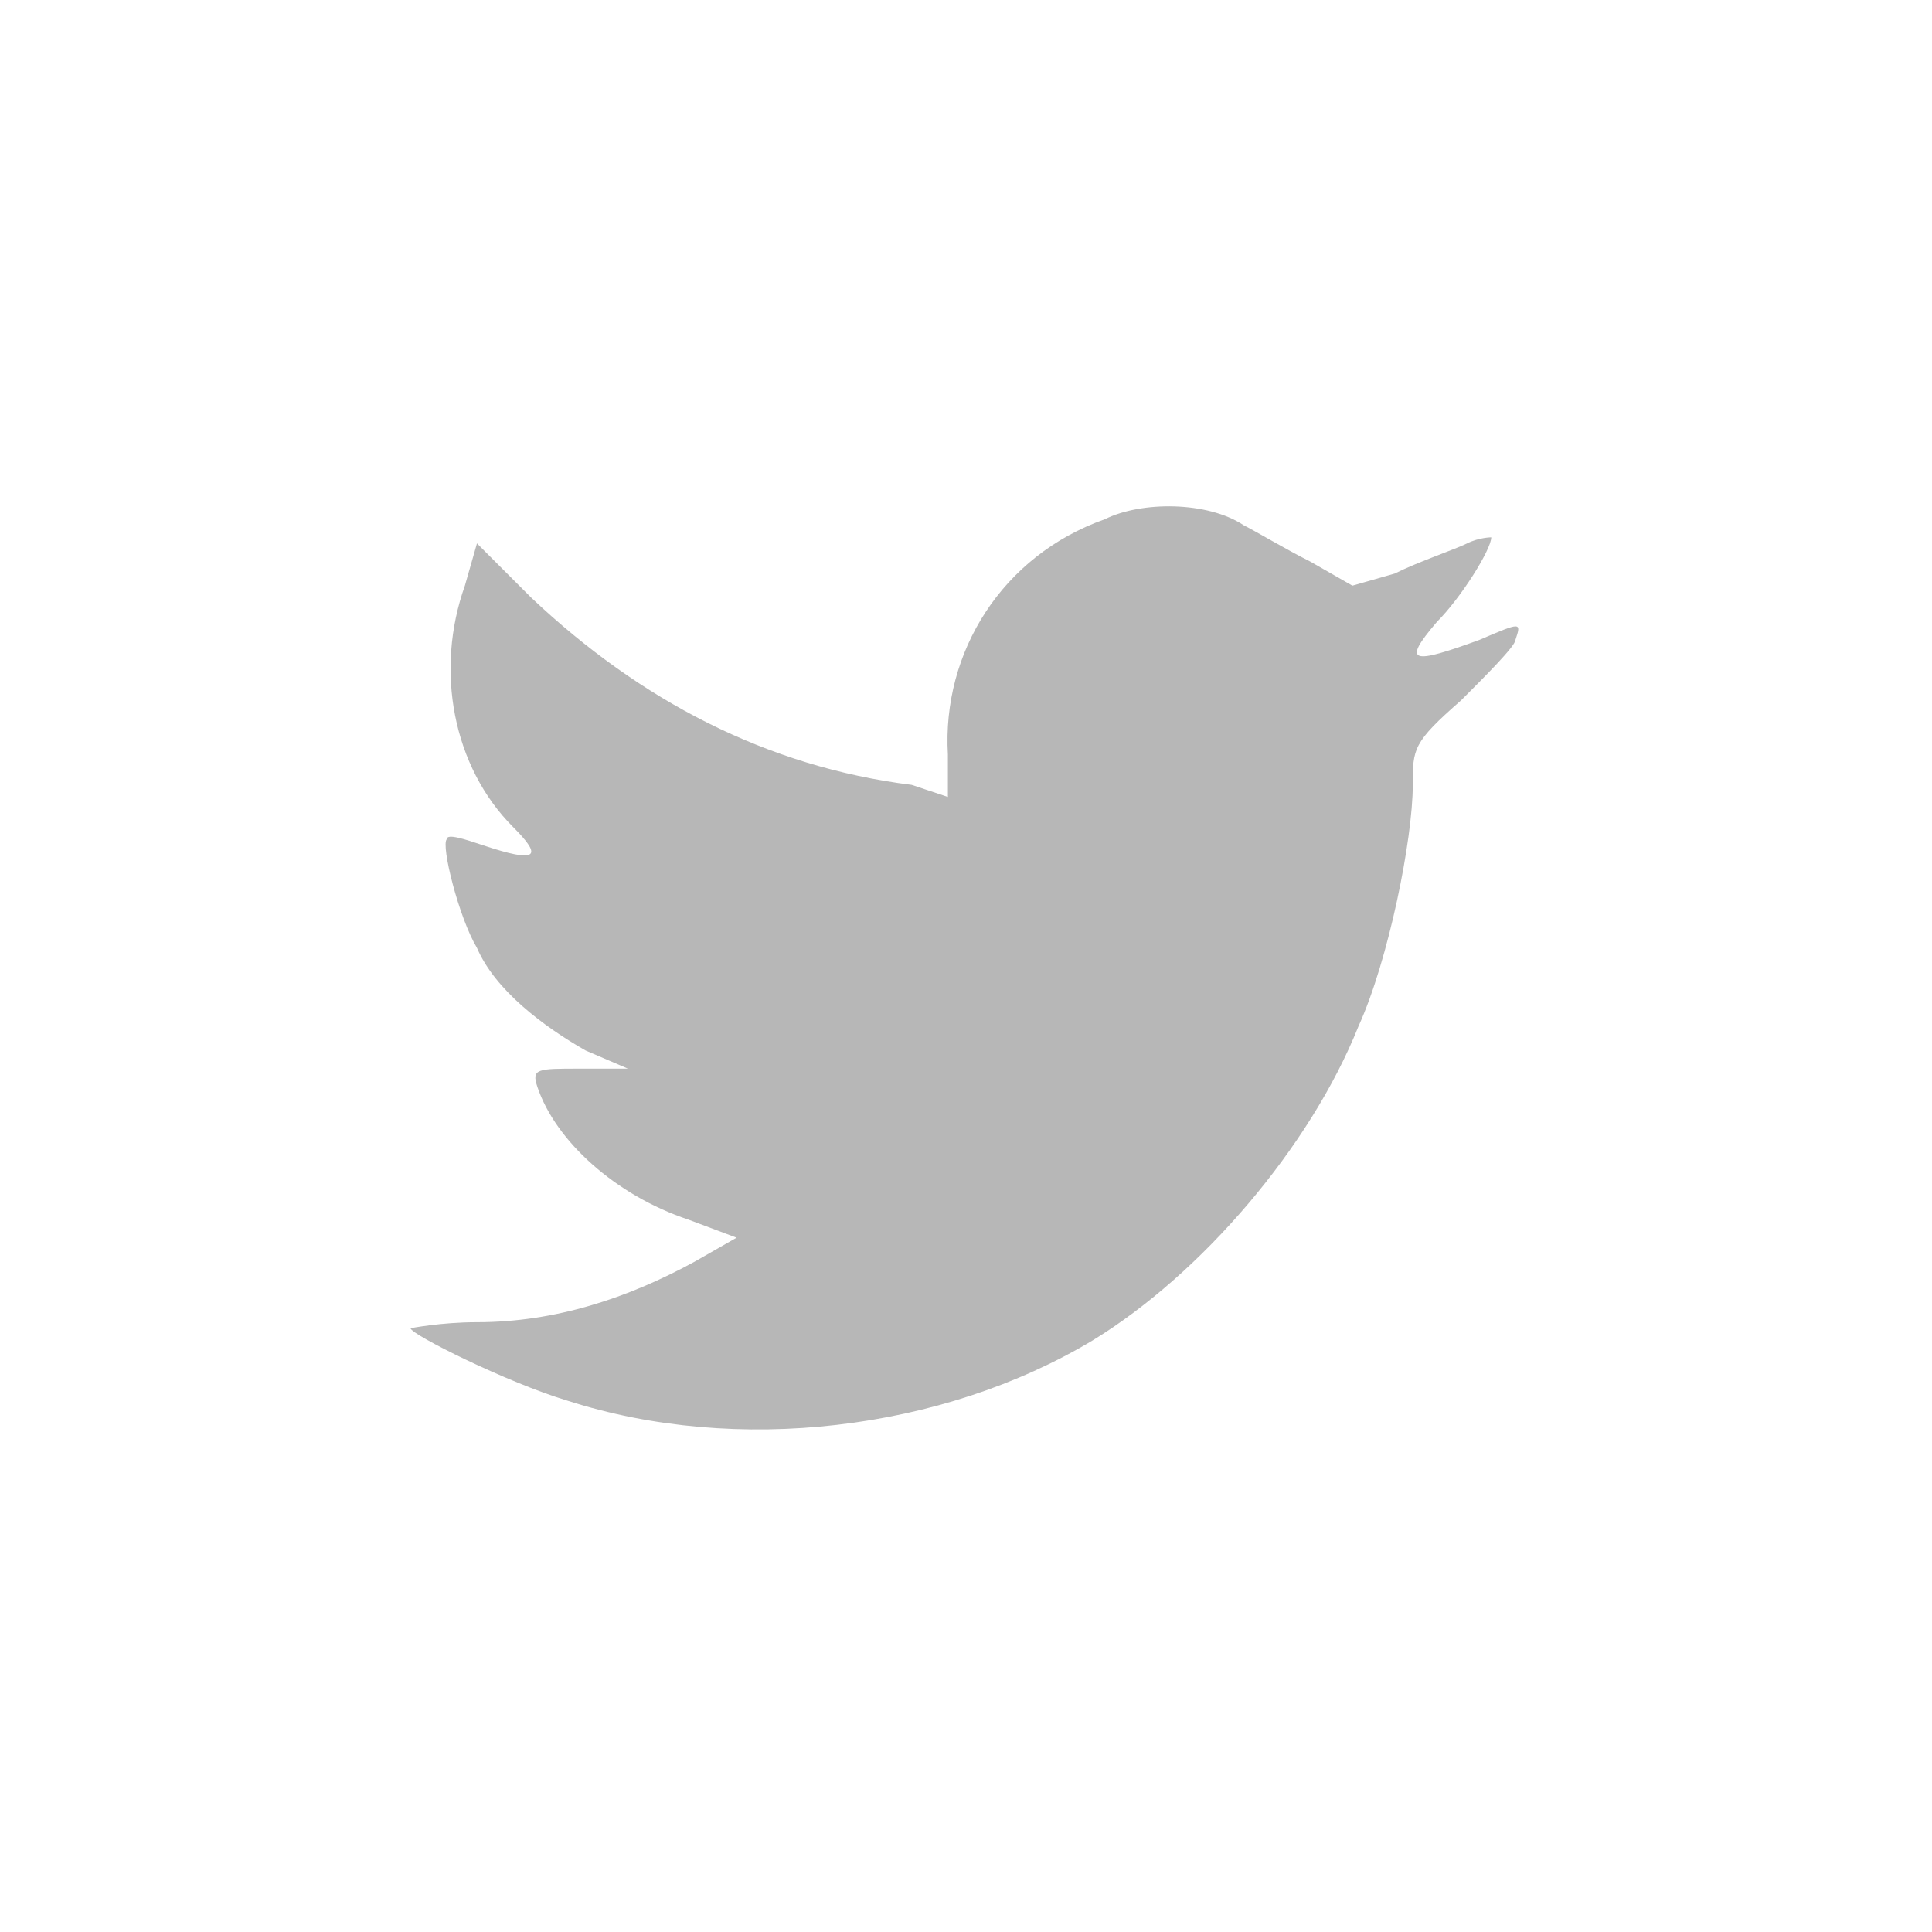
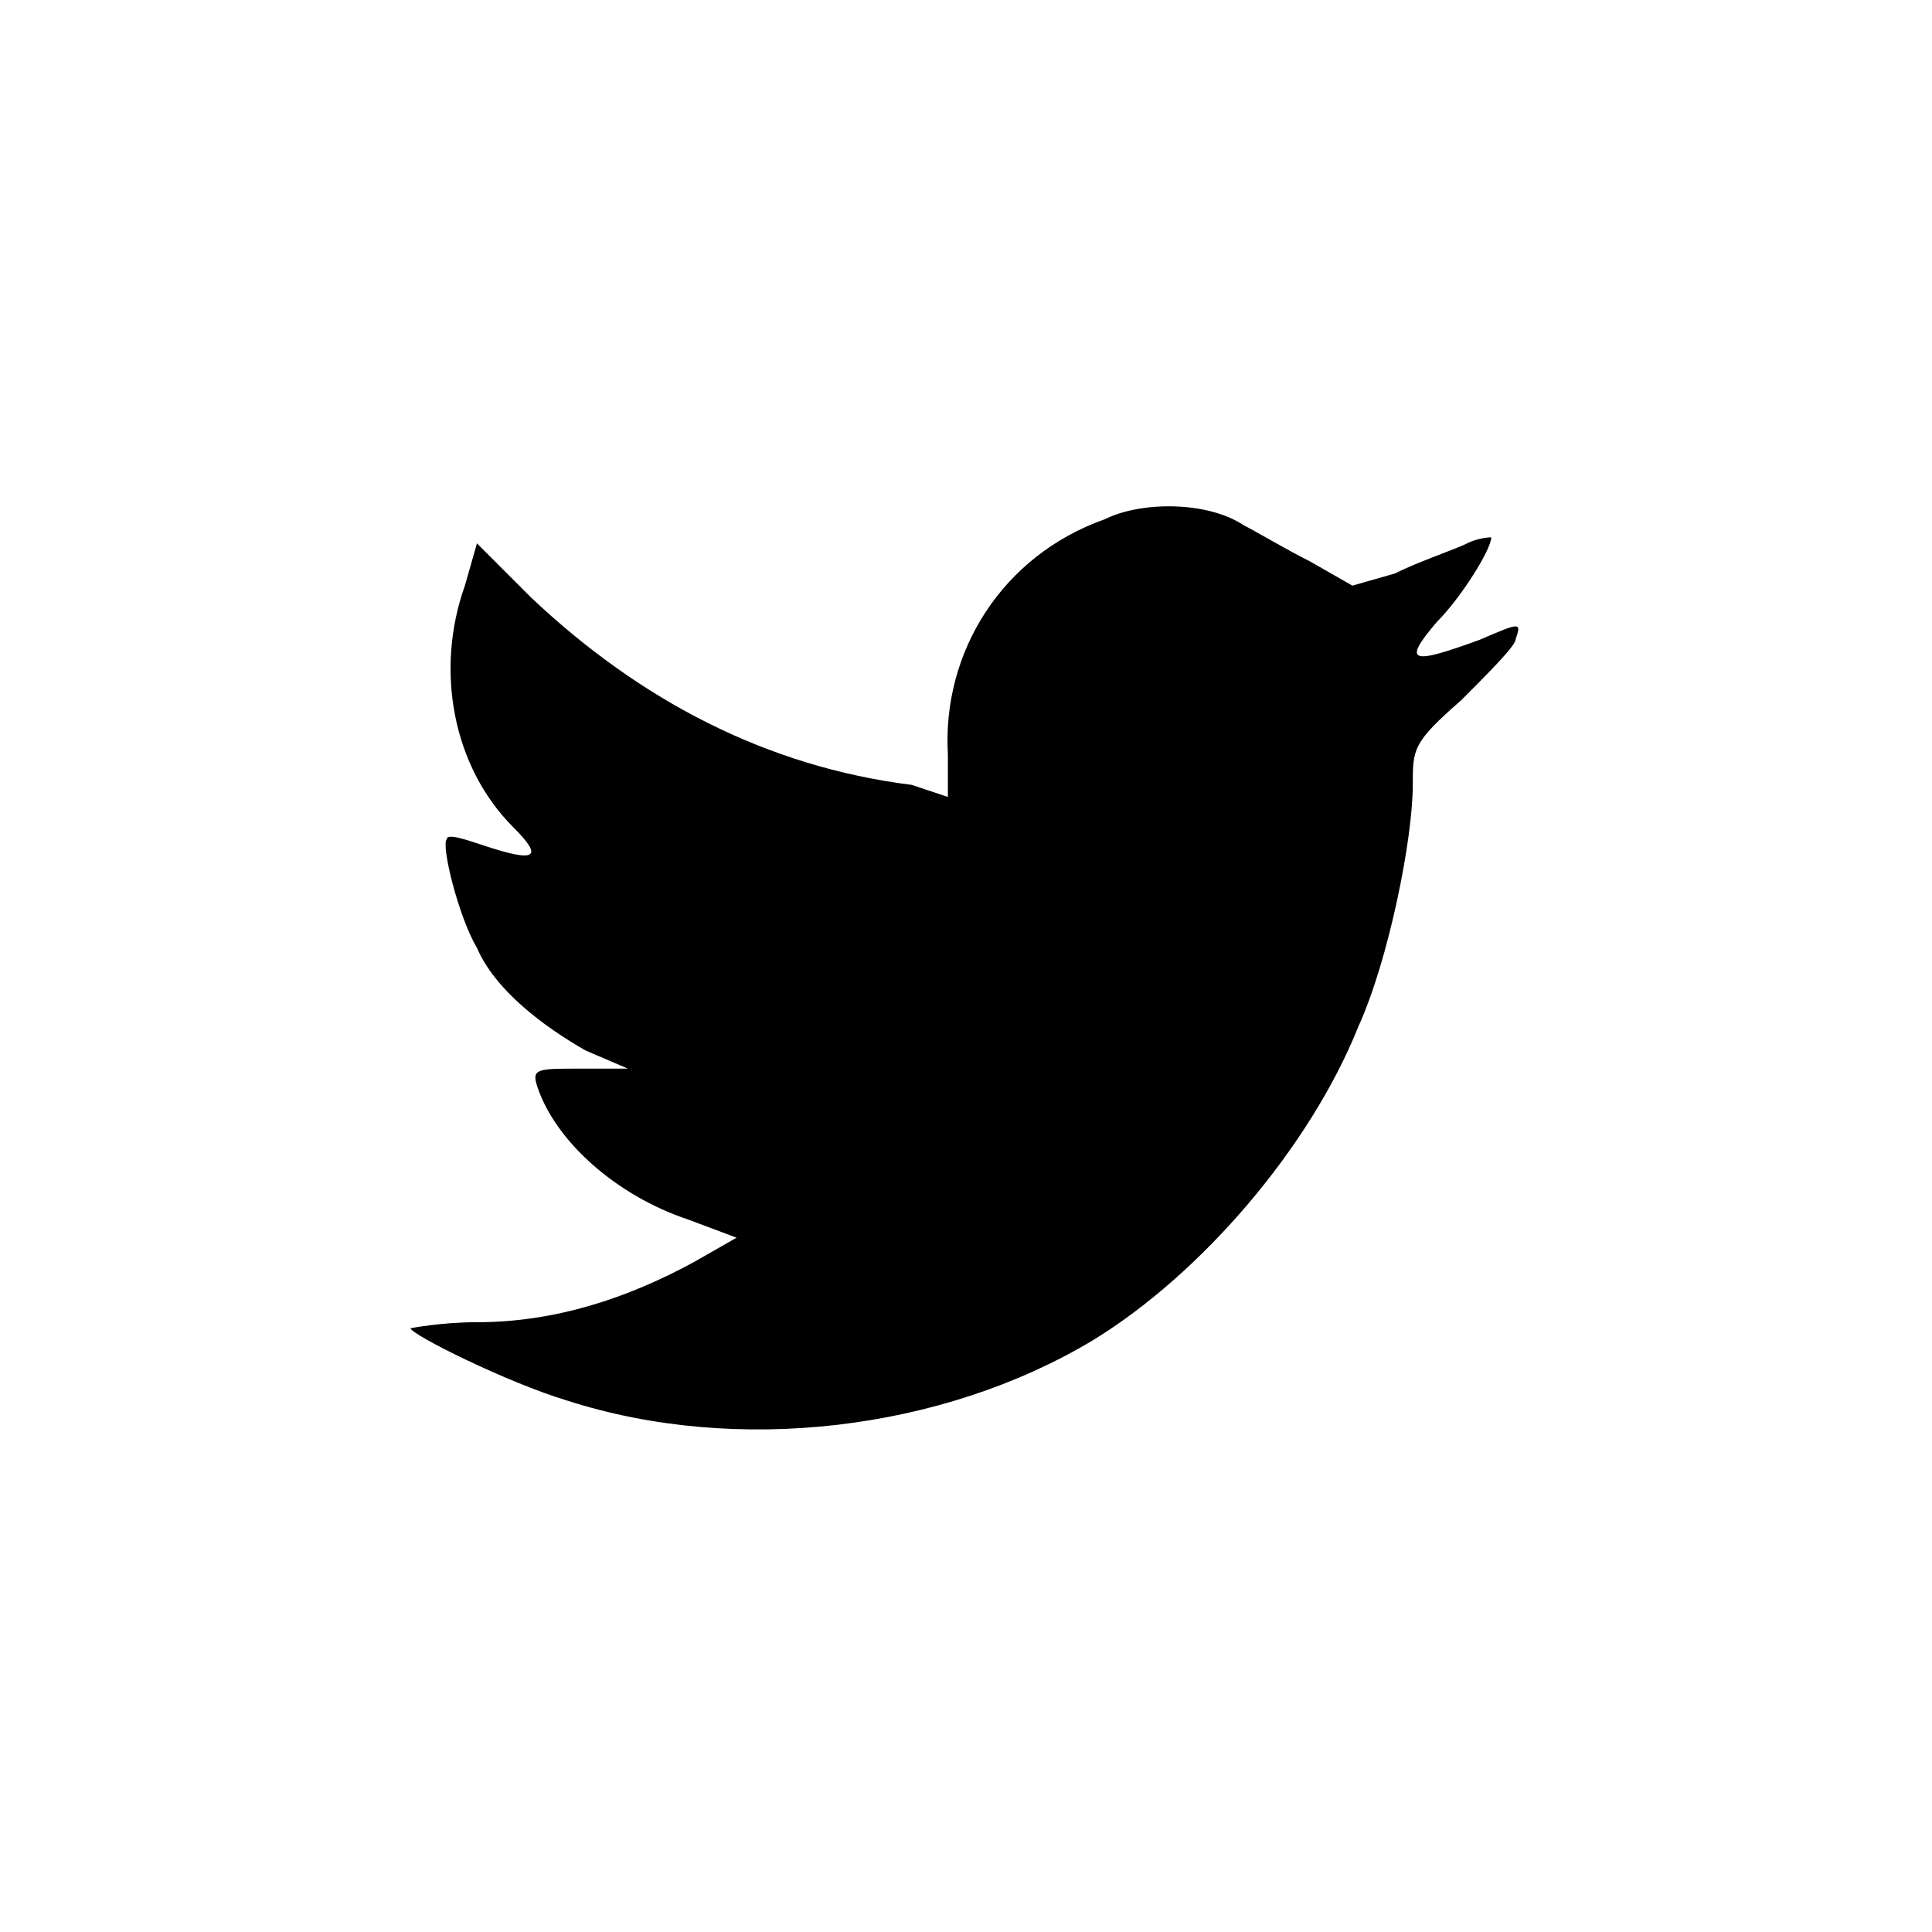
<svg xmlns="http://www.w3.org/2000/svg" version="1.1" id="Layer_1" x="0px" y="0px" viewBox="0 0 32 32" style="enable-background:new 0 0 32 32;" xml:space="preserve">
-   <style type="text/css">
- 	.st0{fill:#B7B7B7;}
- </style>
  <g id="Outline_Color_copy_2">
-     <path class="st0" d="M18.3,8.6c-1.7,0.6-2.7,2.2-2.6,3.9v0.7L15.1,13c-2.4-0.3-4.5-1.4-6.3-3.1L7.9,9L7.7,9.7c-0.5,1.4-0.2,3,0.8,4   C9,14.2,8.9,14.3,8,14c-0.3-0.1-0.6-0.2-0.6-0.1c-0.1,0.1,0.2,1.3,0.5,1.8C8.2,16.4,9,17,9.7,17.4l0.7,0.3H9.6   c-0.7,0-0.8,0-0.7,0.3c0.3,0.9,1.3,1.8,2.5,2.2l0.8,0.3l-0.7,0.4c-1.1,0.6-2.3,1-3.6,1c-0.6,0-1.1,0.1-1.1,0.1   c0,0.1,1.6,0.9,2.6,1.2c2.8,0.9,6.2,0.5,8.7-1c1.8-1.1,3.6-3.2,4.4-5.2c0.5-1.1,0.9-3.1,0.9-4c0-0.6,0-0.7,0.8-1.4   c0.4-0.4,0.9-0.9,0.9-1c0.1-0.3,0.1-0.3-0.6,0c-1.1,0.4-1.3,0.4-0.7-0.3c0.4-0.4,0.9-1.2,0.9-1.4c0,0-0.2,0-0.4,0.1   c-0.2,0.1-0.8,0.3-1.2,0.5l-0.7,0.2l-0.7-0.4c-0.4-0.2-0.9-0.5-1.1-0.6C20,8.3,18.9,8.3,18.3,8.6z" />
+     <path d="M18.3,8.6c-1.7,0.6-2.7,2.2-2.6,3.9l0,0.7L15.1,13c-2.4-0.3-4.5-1.4-6.3-3.1L7.9,9L7.7,9.7c-0.5,1.4-0.2,3,0.8,4   C9,14.2,8.9,14.3,8,14c-0.3-0.1-0.6-0.2-0.6-0.1c-0.1,0.1,0.2,1.3,0.5,1.8c0.3,0.7,1.1,1.3,1.8,1.7l0.7,0.3l-0.8,0   c-0.7,0-0.8,0-0.7,0.3c0.3,0.9,1.3,1.8,2.5,2.2l0.8,0.3l-0.7,0.4c-1.1,0.6-2.3,1-3.6,1c-0.6,0-1.1,0.1-1.1,0.1   c0,0.1,1.6,0.9,2.6,1.2c2.8,0.9,6.2,0.5,8.7-1c1.8-1.1,3.6-3.2,4.4-5.2c0.5-1.1,0.9-3.1,0.9-4c0-0.6,0-0.7,0.8-1.4   c0.4-0.4,0.9-0.9,0.9-1c0.1-0.3,0.1-0.3-0.6,0c-1.1,0.4-1.3,0.4-0.7-0.3c0.4-0.4,0.9-1.2,0.9-1.4c0,0-0.2,0-0.4,0.1   c-0.2,0.1-0.8,0.3-1.2,0.5l-0.7,0.2l-0.7-0.4c-0.4-0.2-0.9-0.5-1.1-0.6C20,8.3,18.9,8.3,18.3,8.6z" />
  </g>
</svg>
